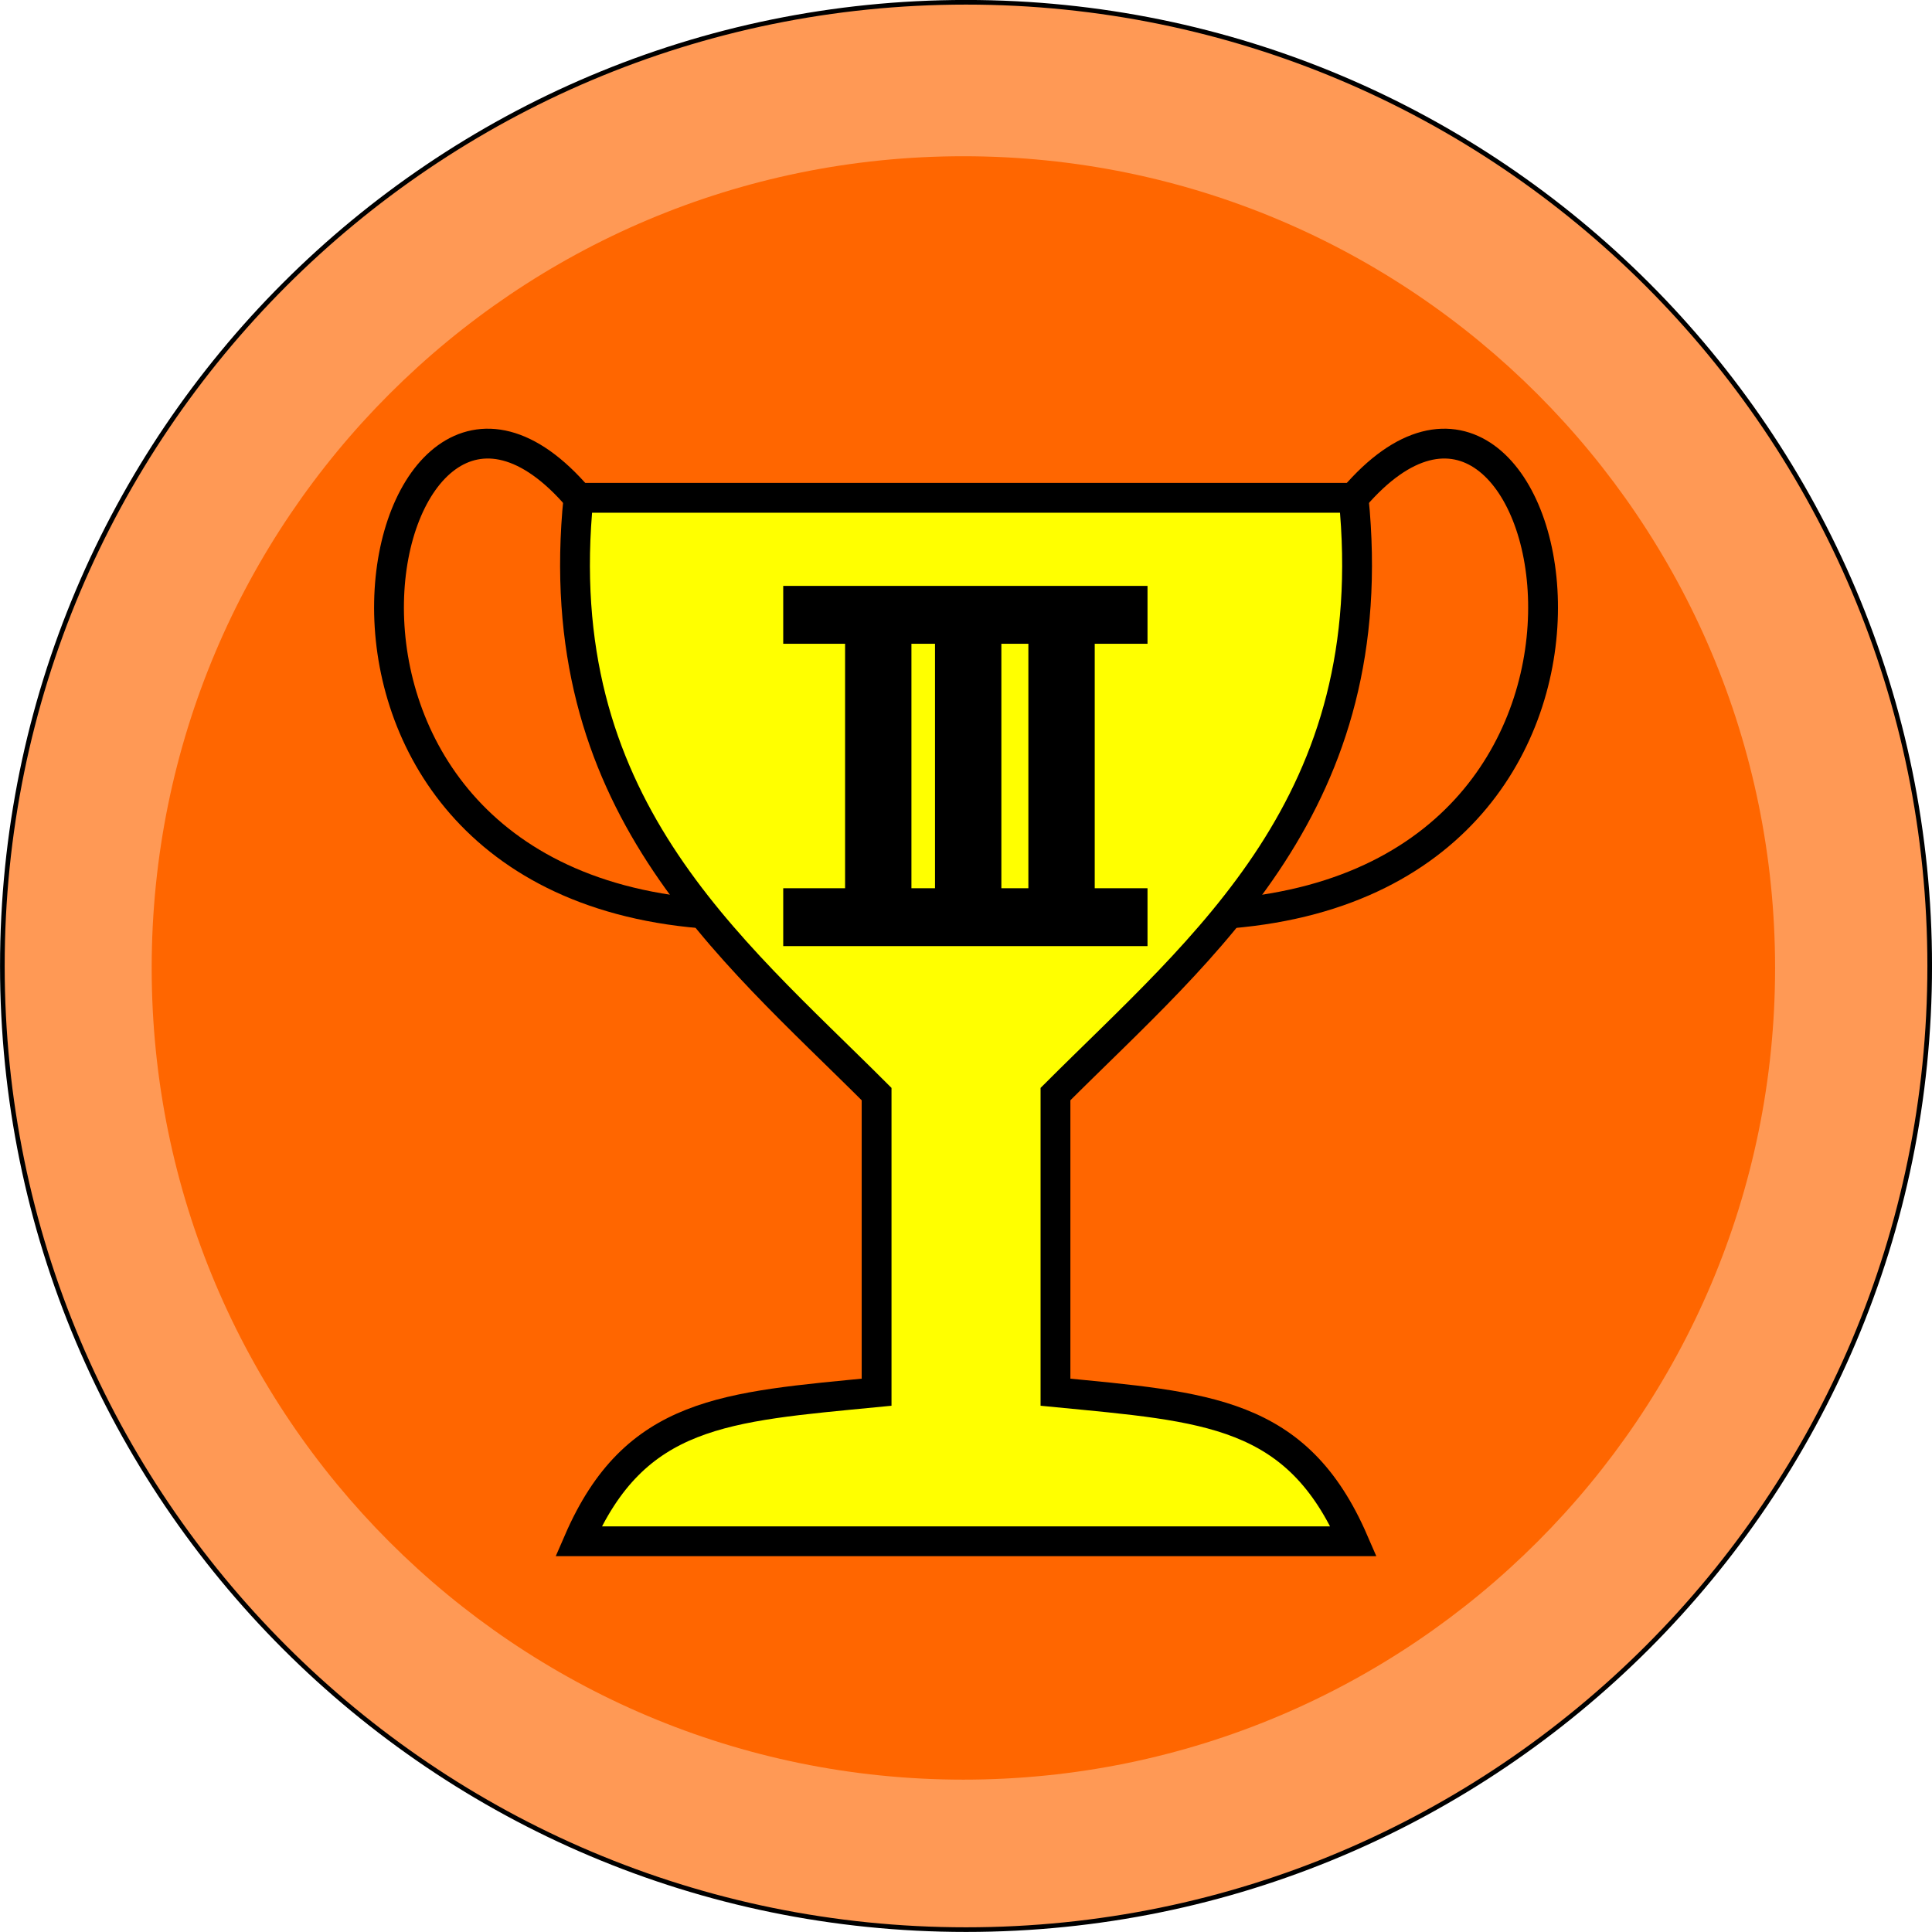
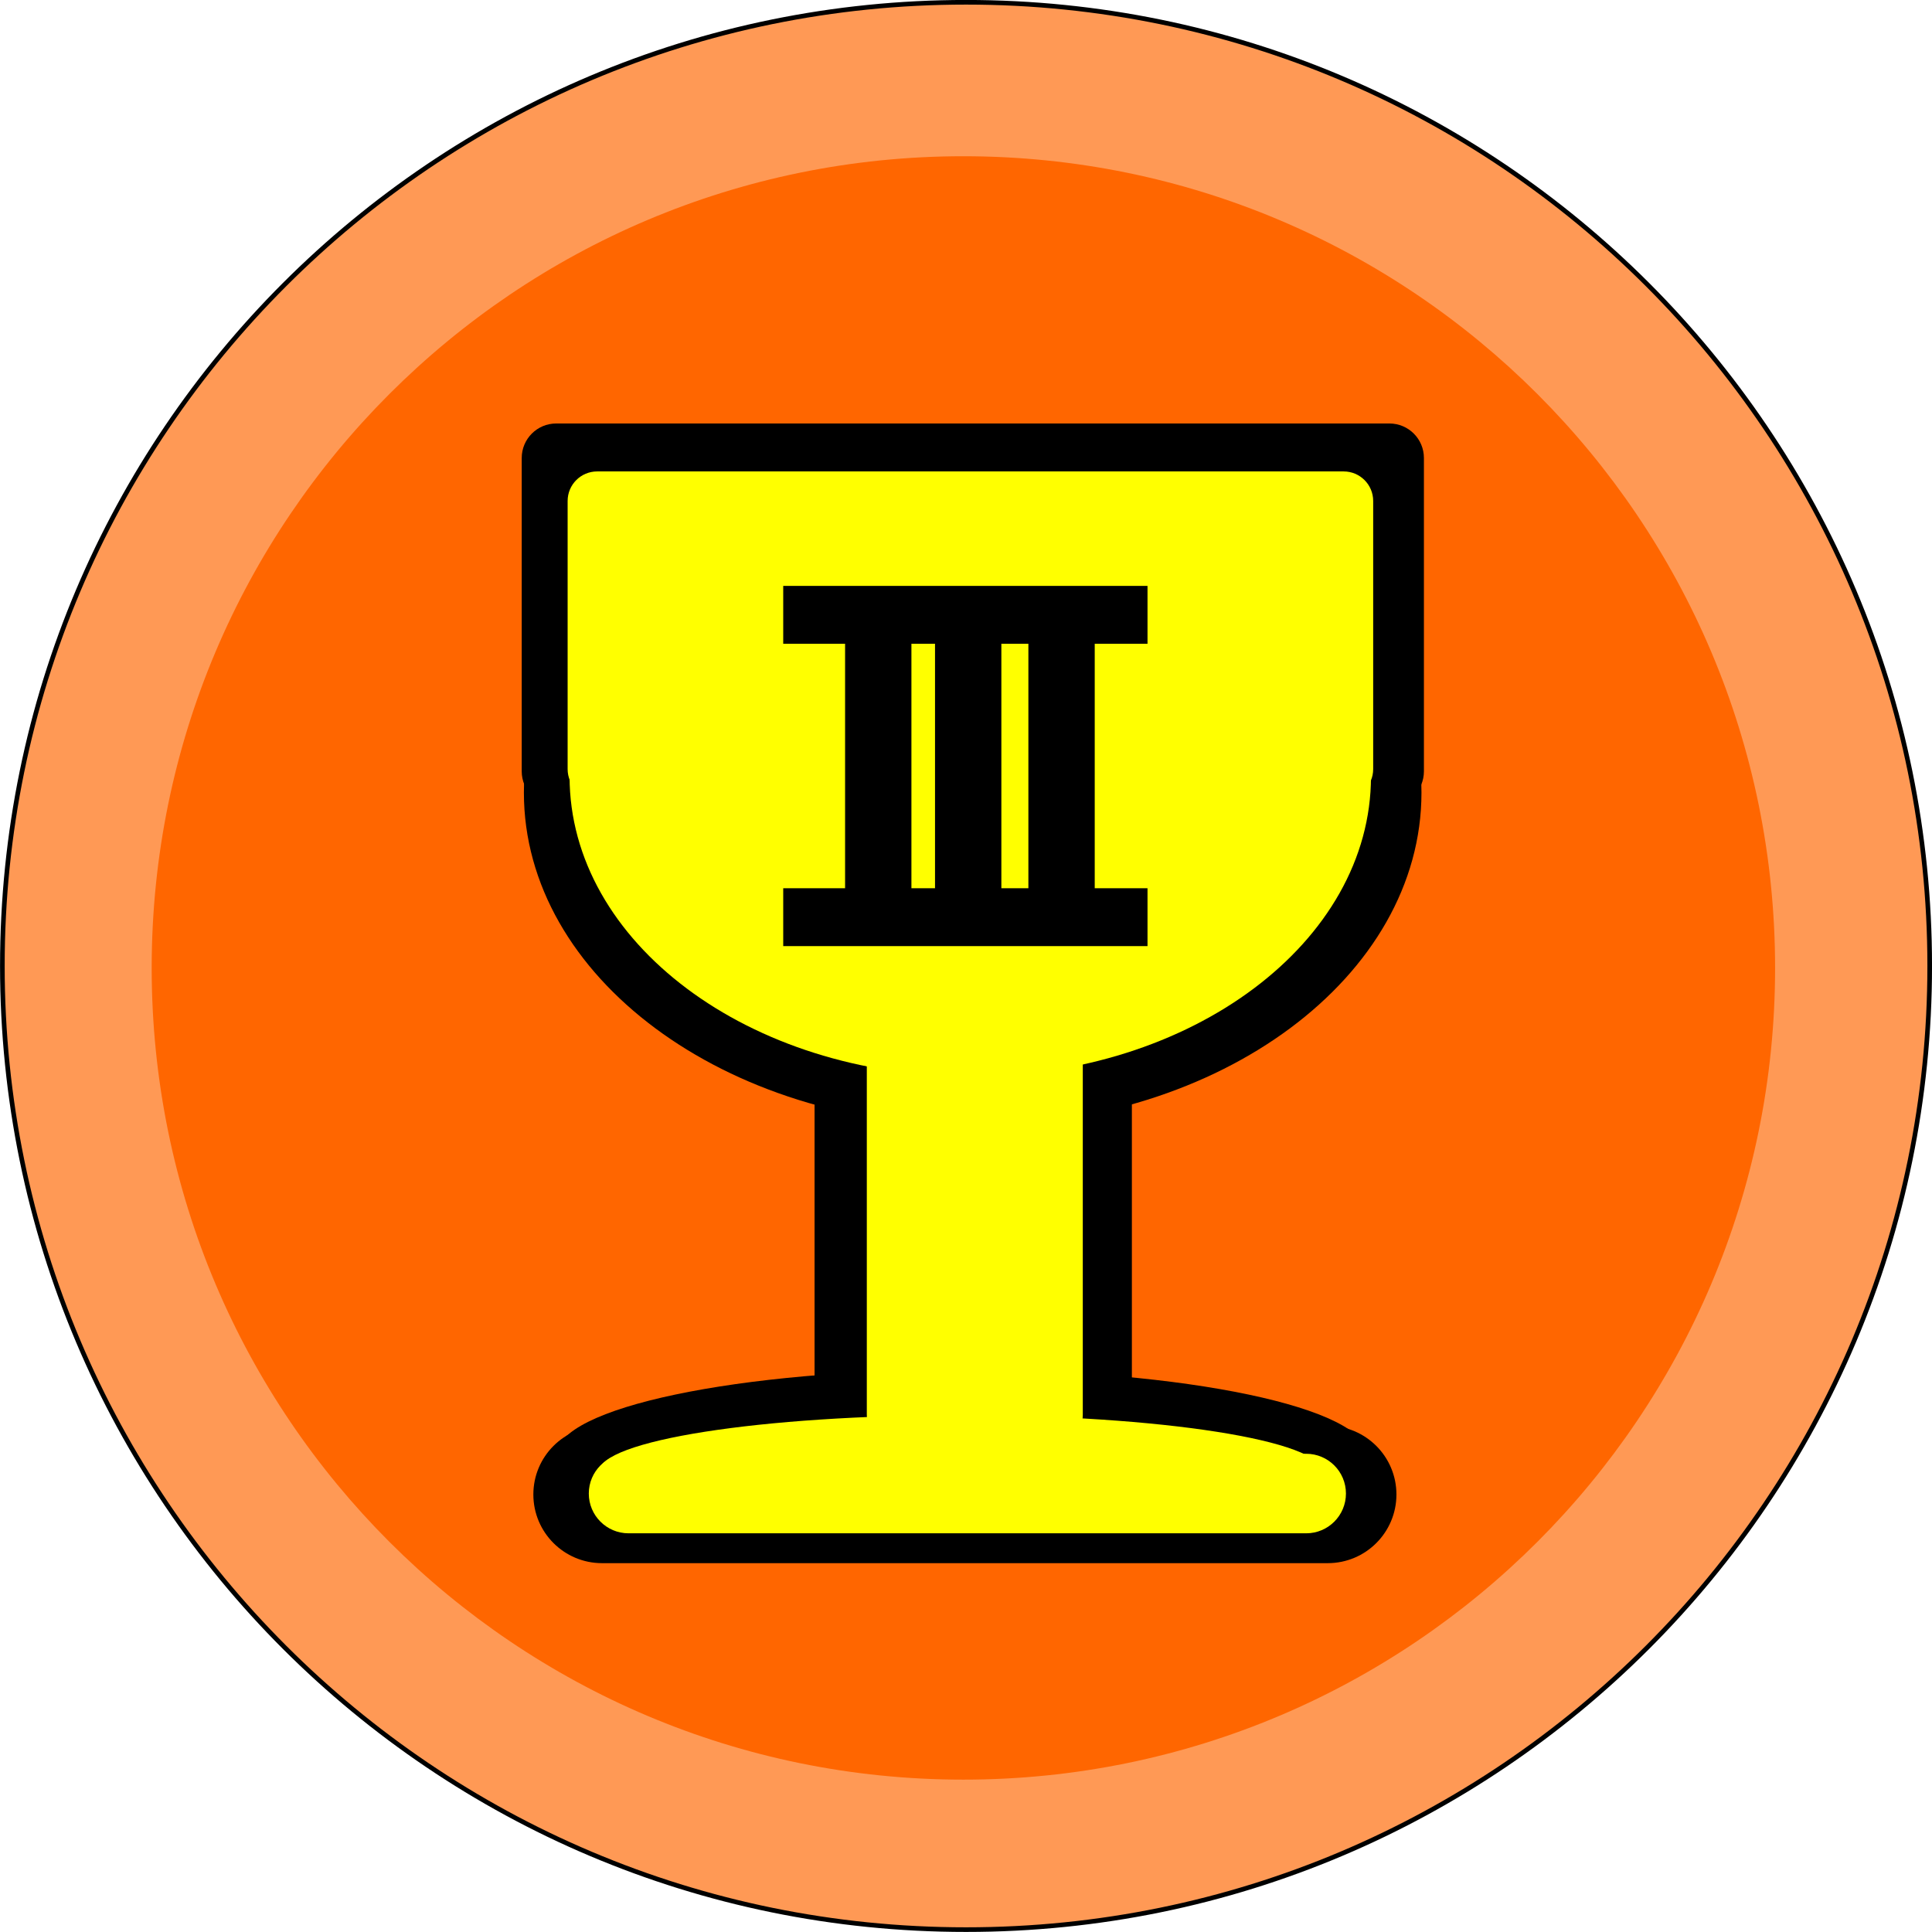
<svg xmlns="http://www.w3.org/2000/svg" width="161.716" height="161.716" id="svg2" version="1.1">
  <defs id="defs4" />
  <g id="layer1" transform="translate(-245.9251,-558.294)">
-     <g id="g3000" transform="matrix(0.3880699,0,0,0.3880699,190.4068,439.2068)">
-       <path transform="translate(35.00001,-49.28574)" d="m 524.286,564.505 c 0,114.796 -93.061,207.857 -207.857,207.857 -114.796,0 -207.857,-93.061 -207.857,-207.857 0,-114.796 93.061,-207.857 207.857,-207.857 114.796,0 207.857,93.061 207.857,207.857 z" id="path3001" style="fill:#ff9955;fill-rule:evenodd;stroke:#000000;stroke-width:1px;stroke-linecap:butt;stroke-linejoin:miter;stroke-opacity:1" />
-       <path style="fill:#ff6600;fill-rule:evenodd" id="path3003" d="m 524.286,564.505 c 0,114.796 -93.061,207.857 -207.857,207.857 -114.796,0 -207.857,-93.061 -207.857,-207.857 0,-114.796 93.061,-207.857 207.857,-207.857 114.796,0 207.857,93.061 207.857,207.857 z" transform="matrix(0.8423037,0,0,0.8423037,84.32819,40.16317)" />
-       <g id="g3187" transform="matrix(14.07143,0,0,14.07143,-5098.737,-4648.377)">
-         <rect style="fill:none;stroke:none" id="rect2415" y="357.362" x="377.321" height="20" width="20" />
-         <g id="g2410" transform="matrix(0.4569906,0,0,0.4569906,235.1436,196.4692)">
-           <path style="fill:#ffff00;fill-rule:evenodd;stroke:#000000;stroke-width:1px;stroke-linecap:butt;stroke-linejoin:miter;stroke-opacity:1" id="path2385" d="m 346,392.362 c -1.894,-4.369 -4.917,-4.505 -10,-5 l 0,-10 c 5,-5 11.03,-9.773 10,-20 l -26,0 c -1.03,10.227 5,15 10,20 l 0,10 c -5.083,0.495 -8.106,0.631 -10,5 l 26,0 z" />
-           <path style="fill:none;stroke:#000000;stroke-width:1px;stroke-linecap:butt;stroke-linejoin:miter;stroke-opacity:1" id="path2387" d="m 320,357.362 c -6.784,-7.941 -11.53,12.622 4.116,13.939" />
-           <path style="fill:none;stroke:#000000;stroke-width:1px;stroke-linecap:butt;stroke-linejoin:miter;stroke-opacity:1" id="path2399" d="m 346,357.362 c 6.784,-7.941 11.53,12.622 -4.116,13.939" />
-         </g>
+     <path style="fill:#ff9955;fill-rule:evenodd;stroke:#000000;stroke-width:1px;stroke-linecap:butt;stroke-linejoin:miter;stroke-opacity:1" id="path3001" d="m 524.286,564.505 a 207.857,207.857 0 1 1 -415.714,0 207.857,207.857 0 1 1 415.714,0 z" transform="matrix(0.3880699,0,0,0.3880699,203.9893,420.0804)" />
+     <path transform="matrix(0.3268728,0,0,0.3268728,223.1321,454.7929)" d="m 524.286,564.505 a 207.857,207.857 0 1 1 -415.714,0 207.857,207.857 0 1 1 415.714,0 z" id="path3003" style="fill:#ff6600;fill-rule:evenodd" />
+     <g id="g3273" transform="translate(-11.82513,-24.12173)">
+       <rect ry="2.661" y="650.736" x="325.932" height="52.818" width="26.561" id="rect3275" style="fill:#000000" />
+       <path transform="matrix(2.16693,0,0,2.261297,-137.278,451.5188)" d="m 235.113,111.739 c 0,1.743 -7.01,3.157 -15.657,3.157 -8.647,0 -15.657,-1.413 -15.657,-3.157 0,-1.743 7.01,-3.157 15.657,-3.157 8.647,0 15.657,1.413 15.657,3.157 z" id="path3277" style="fill:#000000" />
+       <rect ry="5.748" y="701.762" x="302.394" height="11.496" width="72.243" id="rect3279" style="fill:#000000" />
+       <path transform="matrix(2.155827,0,0,1.674327,-134.4848,523.6104)" d="m 237.133,74.743 c 0,9.205 -7.801,16.668 -17.425,16.668 -9.624,0 -17.425,-7.462 -17.425,-16.668 0,-9.205 7.801,-16.668 17.425,-16.668 9.624,0 17.425,7.462 17.425,16.668 z" id="path3281" style="fill:#000000" />
+       <rect ry="2.889" y="617.863" x="301.42" height="32.005" width="75.518" id="rect3283" style="fill:#000000" />
+       <g id="g3285">
+         <rect ry="2.587" y="652.075" x="330.306" height="51.349" width="18.078" id="rect3287" style="fill:#ffff00" />
+         <path transform="matrix(1.934783,0,0,1.506452,-86.43638,537.2936)" d="m 235.113,111.739 c 0,1.743 -7.01,3.157 -15.657,3.157 -8.647,0 -15.657,-1.413 -15.657,-3.157 0,-1.743 7.01,-3.157 15.657,-3.157 8.647,0 15.657,1.413 15.657,3.157 z" id="path3289" style="fill:#ffff00" />
+         <rect ry="3.329" y="704.102" x="307.035" height="6.658" width="63.376" id="rect3291" style="fill:#ffff00" />
+         <path transform="matrix(1.924869,0,0,1.506452,-83.94239,534.8153)" d="m 237.133,74.743 c 0,9.205 -7.801,16.668 -17.425,16.668 -9.624,0 -17.425,-7.462 -17.425,-16.668 0,-9.205 7.801,-16.668 17.425,-16.668 9.624,0 17.425,7.462 17.425,16.668 z" id="path3293" style="fill:#ffff00" />
+         <rect ry="2.473" y="621.876" x="305.263" height="27.391" width="67.428" id="rect3295" style="fill:#ffff00" />
      </g>
-       <path style="fill:#000000;fill-opacity:1;fill-rule:evenodd;stroke:#000000;stroke-width:0.82px;stroke-linecap:butt;stroke-linejoin:miter;stroke-miterlimit:4;stroke-opacity:1;stroke-dasharray:none" d="m 325.752,436.408 13.49,0 0,73.858 -13.49,0 z" id="path3075" />
-       <path style="fill:#000000;fill-opacity:1;fill-rule:nonzero;stroke:none" d="m 311.999,433.244 78.573,0 0,12.483 -78.573,0 z" id="path3077" />
-       <path style="fill:#000000;fill-opacity:1;fill-rule:evenodd;stroke:#000000;stroke-width:0.82px;stroke-linecap:butt;stroke-linejoin:miter;stroke-miterlimit:4;stroke-opacity:1;stroke-dasharray:none" d="m 365.287,436.408 13.49,0 0,73.858 -13.49,0 z" id="path3079" />
-       <path id="path3081" d="m 345.149,435.045 13.49,0 0,73.858 -13.49,0 z" style="fill:#000000;fill-opacity:1;fill-rule:evenodd;stroke:#000000;stroke-width:0.82px;stroke-linecap:butt;stroke-linejoin:miter;stroke-miterlimit:4;stroke-opacity:1;stroke-dasharray:none" />
-       <path id="path3083" d="m 311.999,498.457 78.573,0 0,12.483 -78.573,0 z" style="fill:#000000;fill-opacity:1;fill-rule:nonzero;stroke:none" />
    </g>
+     <path id="path3075" d="m 316.821,608.564 5.235,0 0,28.662 -5.235,0 z" style="fill:#000000;fill-opacity:1;fill-rule:evenodd;stroke:#000000;stroke-width:0.318px;stroke-linecap:butt;stroke-linejoin:miter;stroke-miterlimit:4;stroke-opacity:1;stroke-dasharray:none" />
+     <path id="path3077" d="m 311.484,607.336 30.492,0 0,4.844 -30.492,0 z" style="fill:#000000;fill-opacity:1;fill-rule:nonzero;stroke:none" />
+     <path id="path3079" d="m 332.164,608.564 5.235,0 0,28.662 -5.235,0 z" style="fill:#000000;fill-opacity:1;fill-rule:evenodd;stroke:#000000;stroke-width:0.318px;stroke-linecap:butt;stroke-linejoin:miter;stroke-miterlimit:4;stroke-opacity:1;stroke-dasharray:none" />
+     <path style="fill:#000000;fill-opacity:1;fill-rule:evenodd;stroke:#000000;stroke-width:0.318px;stroke-linecap:butt;stroke-linejoin:miter;stroke-miterlimit:4;stroke-opacity:1;stroke-dasharray:none" d="m 324.349,608.034 5.235,0 0,28.662 -5.235,0 z" id="path3081" />
+     <path style="fill:#000000;fill-opacity:1;fill-rule:nonzero;stroke:none" d="m 311.484,632.643 30.492,0 0,4.844 -30.492,0 z" id="path3083" />
  </g>
</svg>
